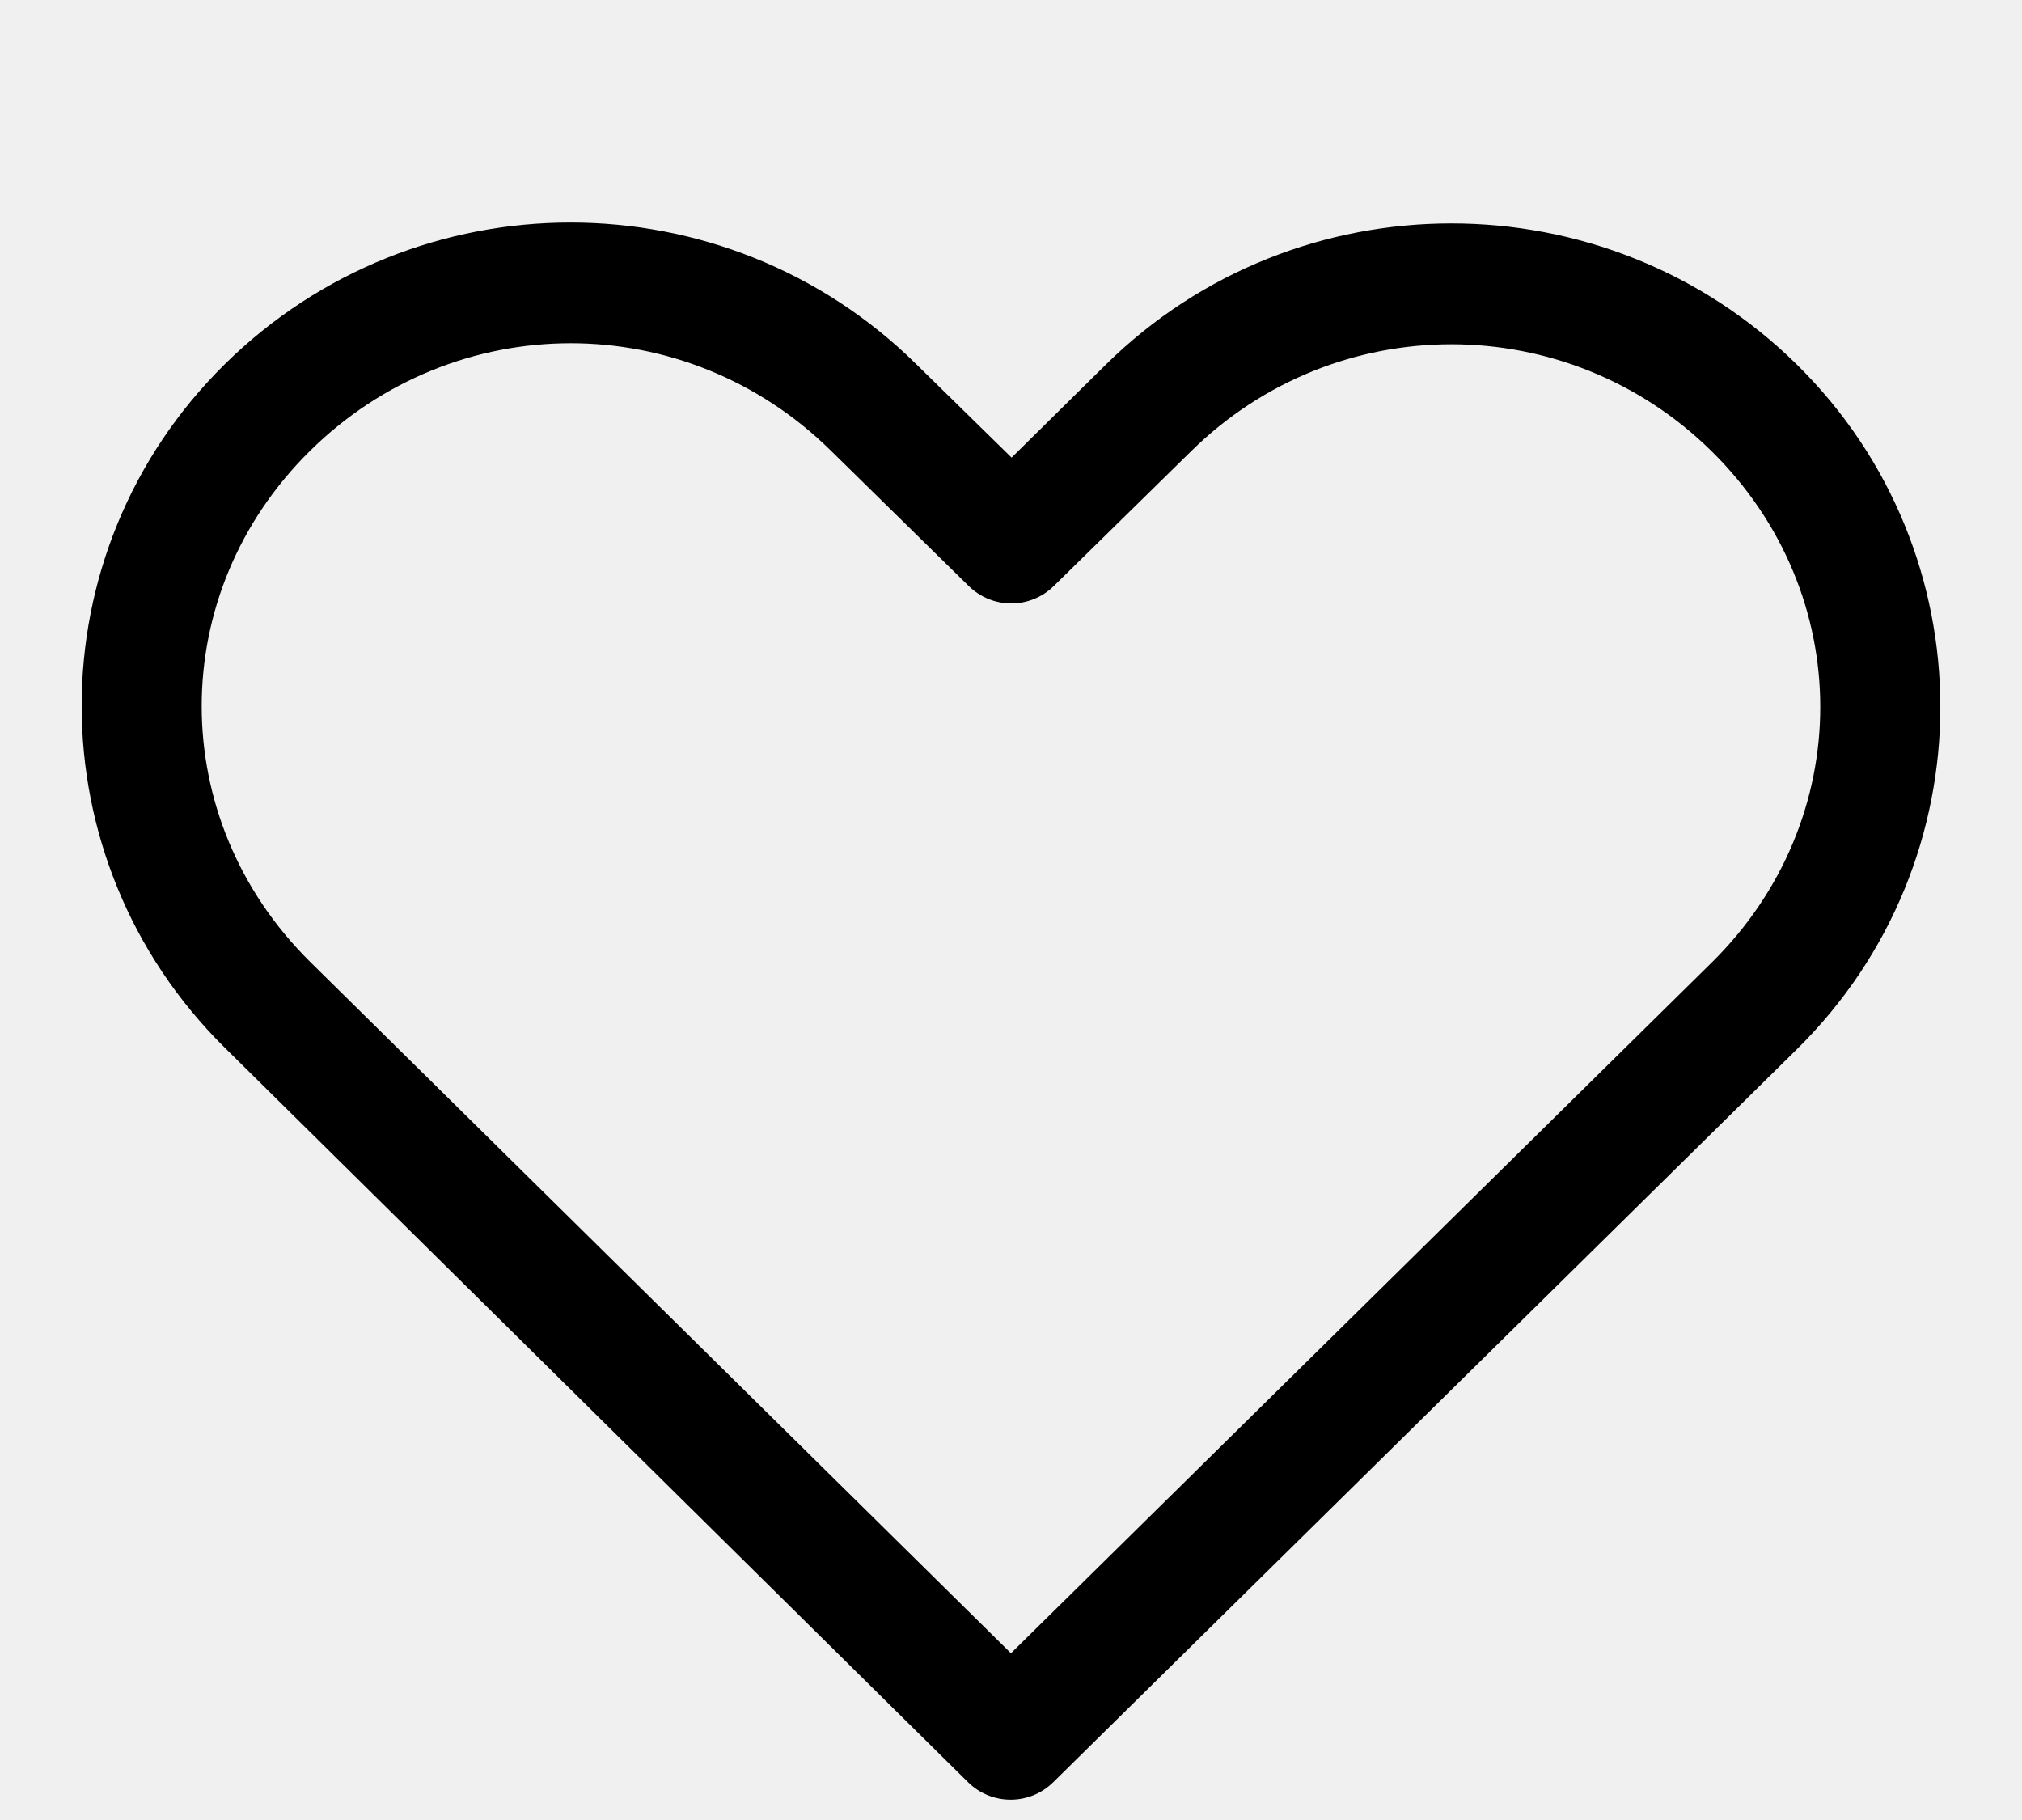
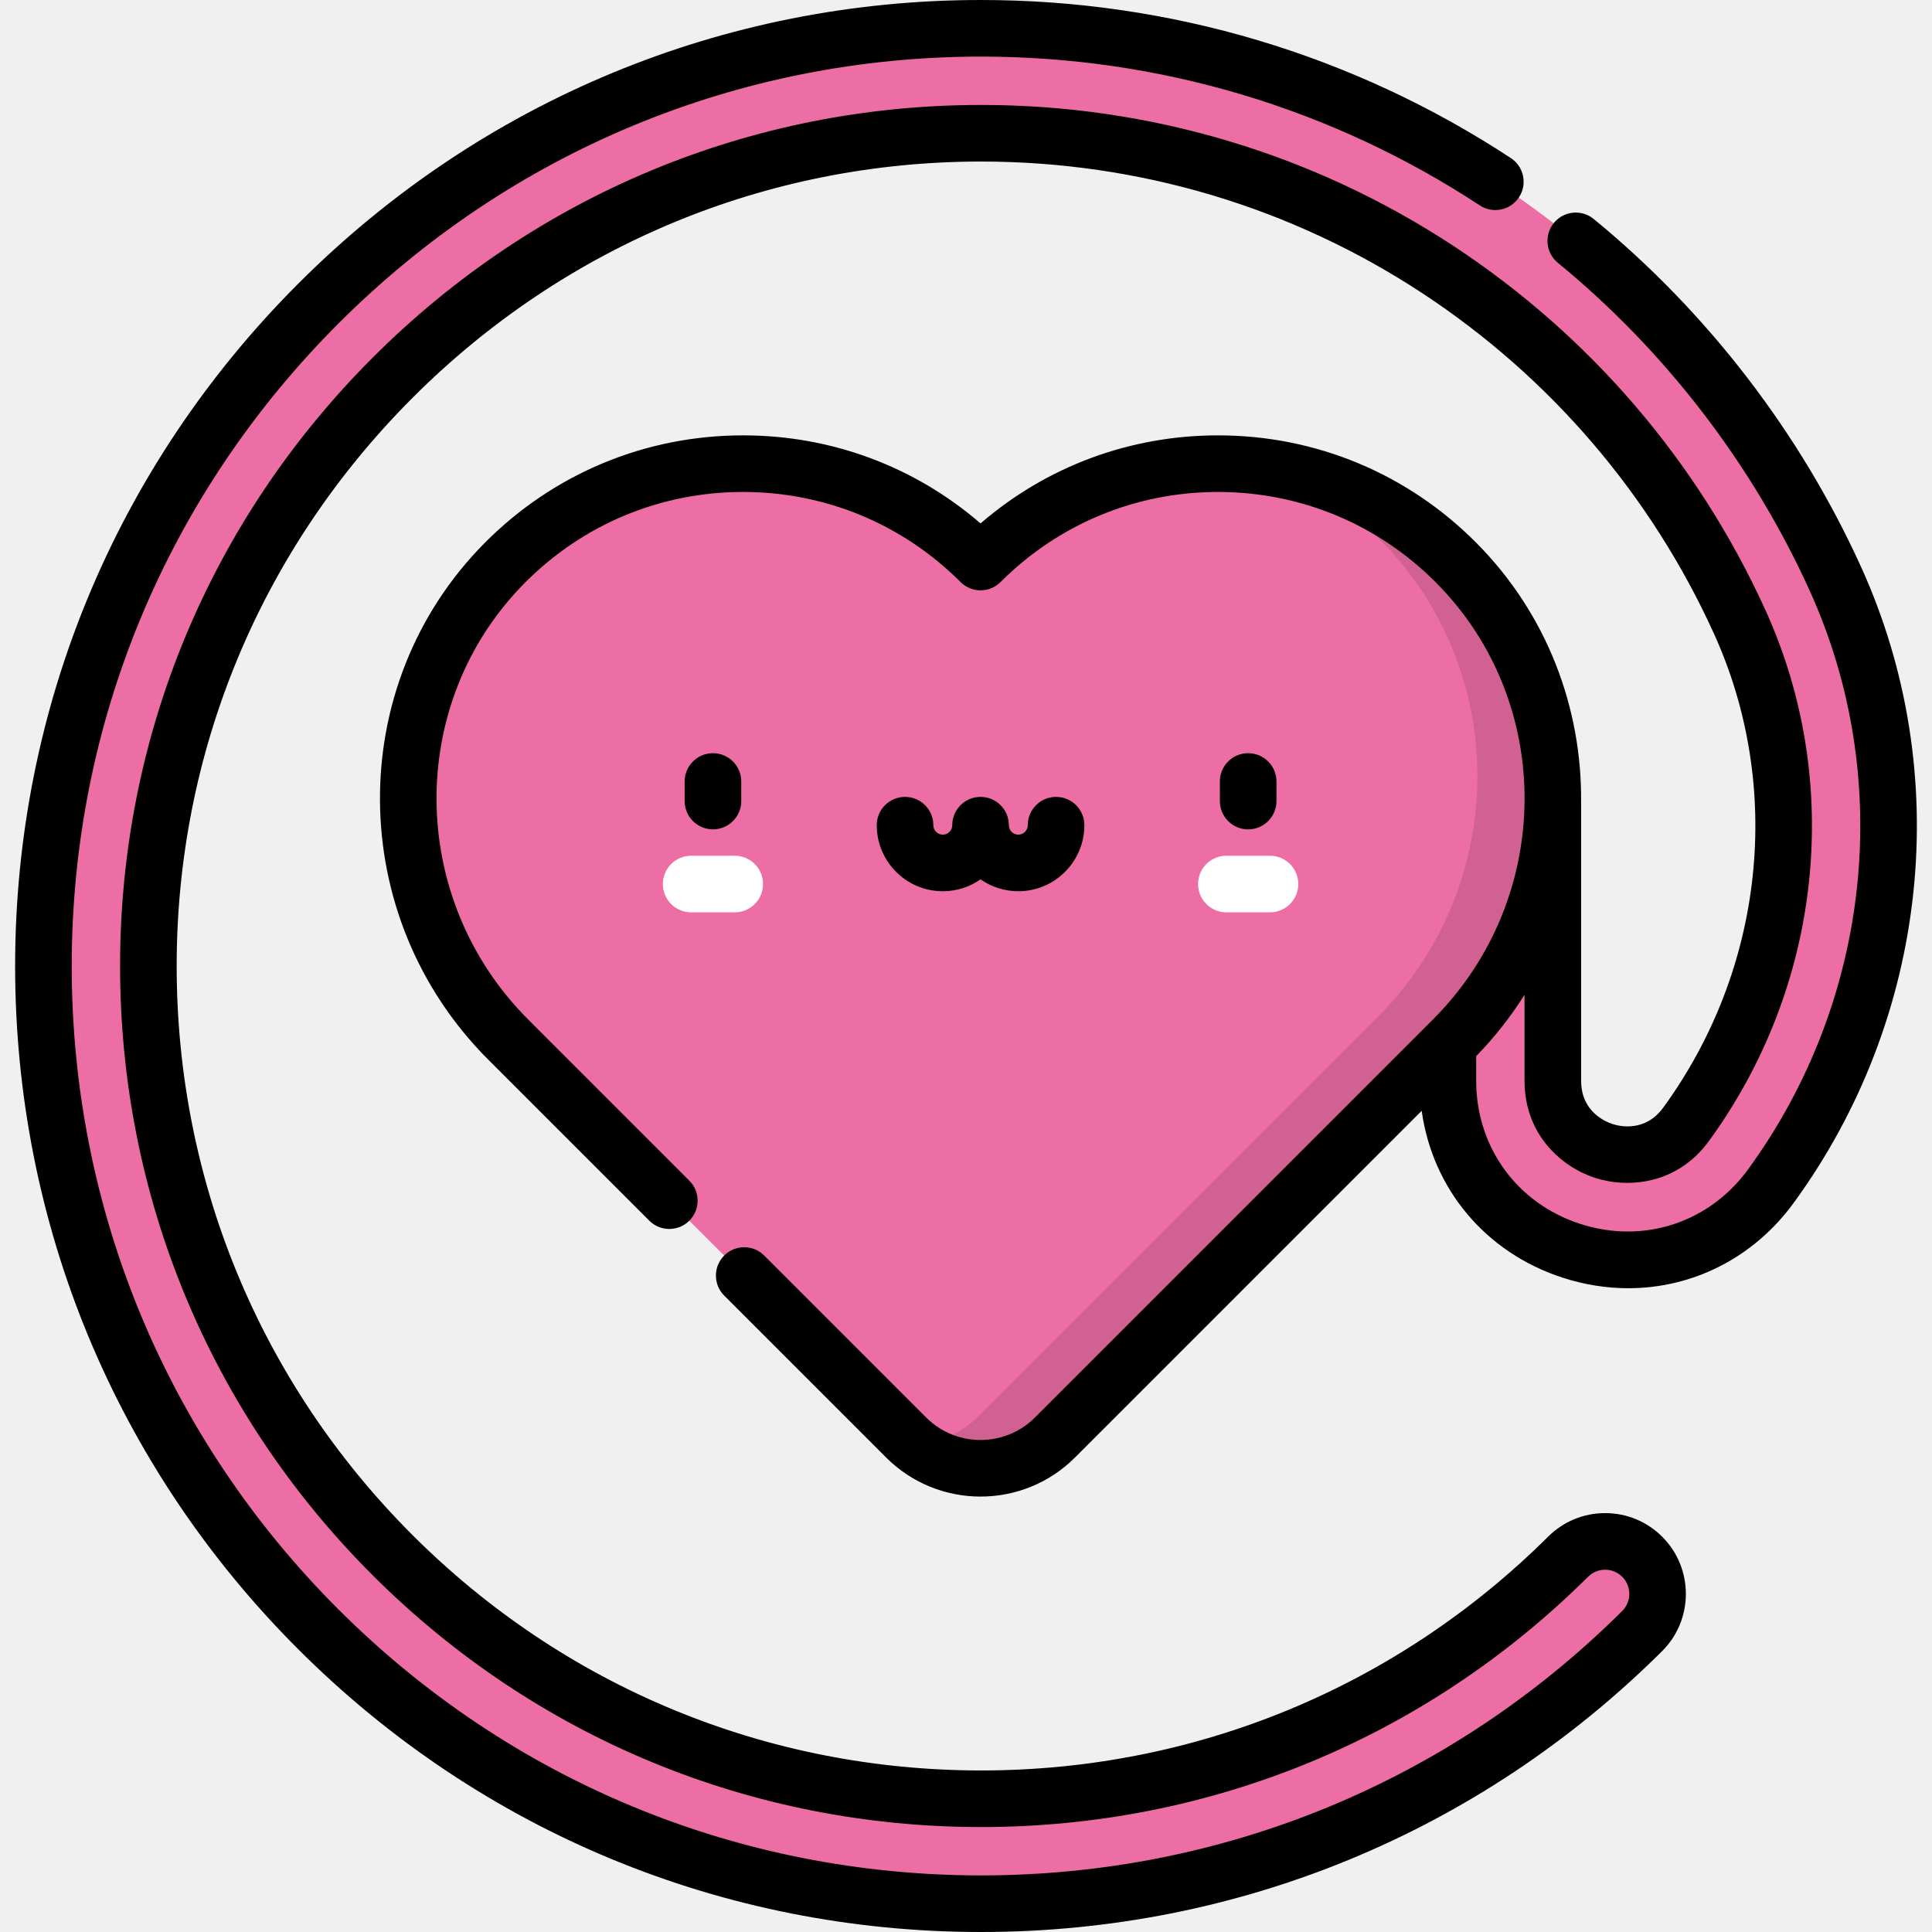
- <svg xmlns="http://www.w3.org/2000/svg" class="icon icon-heart" viewBox="0 0 100 90">
-   <path style="text-indent:0;text-transform:none;block-progression:tb" d="M28.217 11.004c-6.185 0-12.368 2.342-17.094 7-9.451 9.316-9.44 24.49 0 33.812l36.75 36.313a3 3 0 0 0 4.219 0C64.356 76.04 76.608 63.968 88.873 51.879c9.451-9.316 9.451-24.528 0-33.844-9.451-9.316-24.736-9.316-34.188 0L50.029 22.629l-4.719-4.625c-4.726-4.658-10.908-7-17.094-7zm0 5.969c4.653 0 9.296 1.785 12.875 5.312l6.812 6.688a3 3 0 0 0 4.219 0l6.781-6.656c7.158-7.056 18.592-7.056 25.75 0 7.158 7.056 7.158 18.226 0 25.281-11.556 11.391-23.1 22.765-34.656 34.156L15.342 47.567c-7.154-7.065-7.158-18.226 0-25.281 3.579-3.528 8.222-5.312 12.875-5.312z" overflow="visible" color="#000" />
+ <svg xmlns="http://www.w3.org/2000/svg" version="1.1" id="Capa_1" x="0px" y="0px" viewBox="0 0 512 512" style="enable-background:new 0 0 512 512;" xml:space="preserve">
+   <g>
+     <path style="fill:#ED6EA4;" d="M260.008,504.5c-66.377,0-128.781-25.849-175.716-72.784   C37.357,384.78,11.508,322.378,11.508,256.001c0-66.223,25.891-128.586,72.903-175.598C131.424,33.391,193.786,7.5,260.009,7.5   c48.653,0,95.774,14.062,136.27,40.664c39.455,25.919,70.605,62.279,90.083,105.149c23.753,52.279,17.224,113.972-17.041,161.001   c-12.297,16.88-33.073,23.61-52.93,17.14c-19.857-6.466-32.687-24.139-32.687-45.022v-73.95c0-7.68,6.225-13.906,13.906-13.906   c7.68,0,13.906,6.225,13.906,13.906v73.95c0,10.458,6.967,16.454,13.488,18.577c6.519,2.122,15.681,1.379,21.839-7.072   c28.372-38.942,33.813-89.95,14.198-133.121c-17.3-38.078-44.975-70.378-80.032-93.408c-35.948-23.615-77.789-36.097-121-36.097   c-58.795,0-114.173,22.998-155.932,64.757C62.317,141.827,39.32,197.206,39.32,256c0,58.947,22.956,114.367,64.638,156.05   c41.683,41.682,97.103,64.638,156.05,64.638c58.691,0,113.938-22.784,155.565-64.154c5.448-5.415,14.252-5.387,19.666,0.06   c5.413,5.448,5.386,14.252-0.061,19.665C388.305,478.845,326.095,504.5,260.008,504.5z" />
+     <path style="fill:#ED6EA4;" d="M259.858,148.943c-34.83-34.83-91.348-34.756-126.085,0.223   c-34.661,34.902-33.876,91.542,0.905,126.324l105.471,105.471c10.885,10.885,28.533,10.885,39.418,0L385.038,275.49   c34.781-34.781,35.566-91.422,0.905-126.324C351.206,114.187,294.689,114.112,259.858,148.943z" />
+   </g>
+   <path style="opacity:0.12;enable-background:new    ;" d="M385.944,149.166c-13.591-13.685-30.516-22.027-48.172-25.026  c10.239,4.374,19.827,10.75,28.159,19.14c34.661,34.901,33.876,91.542-0.905,126.324L259.555,375.075  c-4.75,4.75-10.788,7.426-16.99,8.031c10.941,8.679,26.889,7.968,37.003-2.145L385.039,275.49  C419.82,240.708,420.605,184.067,385.944,149.166z" />
+   <g>
+     <path style="fill:#FFFFFF;" d="M194.717,241.779H183.16c-4.142,0-7.5-3.357-7.5-7.5s3.358-7.5,7.5-7.5h11.557   c4.142,0,7.5,3.357,7.5,7.5C202.217,238.422,198.859,241.779,194.717,241.779z" />
+     <path style="fill:#FFFFFF;" d="M336.556,241.779h-11.557c-4.142,0-7.5-3.357-7.5-7.5s3.358-7.5,7.5-7.5h11.557   c4.142,0,7.5,3.357,7.5,7.5C344.056,238.422,340.698,241.779,336.556,241.779z" />
+   </g>
+   <path d="M493.19,150.21c-16.147-35.54-40.644-67.413-70.84-92.176c-3.203-2.625-7.929-2.158-10.555,1.044  c-2.626,3.203-2.159,7.929,1.044,10.556c28.431,23.313,51.493,53.321,66.696,86.781c22.637,49.822,16.401,108.634-16.274,153.482  c-10.349,14.206-27.836,19.871-44.545,14.424c-16.711-5.441-27.509-20.313-27.509-37.89v-6.546  c4.927-5.054,9.193-10.511,12.811-16.265v22.811c0,14.49,10.055,22.905,18.667,25.709c8.609,2.8,21.691,1.922,30.222-9.787  c29.961-41.123,35.695-95.014,14.964-140.64c-17.887-39.37-46.499-72.765-82.742-96.574c-37.175-24.42-80.441-37.328-125.118-37.328  c-60.798,0-118.059,23.778-161.235,66.953C55.598,137.941,31.82,195.202,31.82,256.001c0,60.951,23.736,118.254,66.835,161.353  c43.1,43.099,100.403,66.834,161.354,66.834c60.686,0,117.811-23.558,160.852-66.334c1.209-1.202,2.812-1.863,4.516-1.863h0.02  c1.711,0.006,3.317,0.677,4.523,1.89c2.49,2.506,2.477,6.57-0.027,9.061C384.432,472.119,324.1,497,260.008,497  c-64.373,0-124.894-25.068-170.413-70.588S19.008,320.373,19.008,256.001c0-64.221,25.111-124.699,70.707-170.294  C135.31,40.11,195.788,15,260.009,15c47.185,0,92.883,13.636,132.152,39.433c3.461,2.274,8.112,1.311,10.386-2.15  c2.274-3.462,1.311-8.112-2.151-10.387C358.675,14.487,310.129,0,260.009,0C191.782,0,127.536,26.671,79.108,75.1  c-48.429,48.429-75.1,112.674-75.1,180.901c0,68.379,26.629,132.665,74.981,181.018C127.341,485.371,191.628,512,260.008,512  c68.082,0,132.169-26.43,180.457-74.42c8.371-8.319,8.413-21.899,0.094-30.273c-4.031-4.056-9.399-6.299-15.117-6.316h-0.067  c-5.692,0-11.049,2.209-15.089,6.225c-40.212,39.964-93.582,61.973-150.278,61.973c-56.943,0-110.48-22.176-150.747-62.441  C68.995,366.481,46.82,312.945,46.82,256.001c0-56.792,22.218-110.286,62.561-150.629s93.837-62.561,150.629-62.561  c41.743,0,82.16,12.056,116.883,34.865c33.871,22.251,60.608,53.456,77.321,90.242c18.498,40.713,13.352,88.841-13.432,125.602  c-4.773,6.552-11.506,4.99-13.456,4.357c-1.949-0.635-8.31-3.336-8.31-11.445v-73.591c0-0.077-0.009-0.151-0.011-0.227  c0.262-24.915-8.965-49.828-27.74-68.733c-18.21-18.337-42.469-28.46-68.308-28.505c-0.058,0-0.114-0.001-0.172-0.001  c-23.348,0-45.427,8.235-62.928,23.336c-17.501-15.102-39.578-23.336-62.927-23.336c-0.057,0-0.116,0.001-0.172,0.001  c-25.838,0.044-50.097,10.168-68.308,28.505c-37.362,37.622-36.948,99.04,0.924,136.912l42.7,42.7c2.929,2.927,7.678,2.929,10.607,0  c2.929-2.93,2.929-7.678,0-10.607l-42.7-42.7c-32.043-32.043-32.441-83.961-0.887-115.734c15.38-15.487,35.868-24.038,57.69-24.075  h0.146c21.768,0,42.229,8.474,57.625,23.87c2.928,2.927,7.677,2.929,10.606,0c15.397-15.397,35.855-23.87,57.625-23.87h0.146  c21.822,0.037,42.31,8.588,57.69,24.075c31.554,31.773,31.156,83.691-0.887,115.734L274.264,375.657  c-7.943,7.944-20.869,7.944-28.812,0l-42.926-42.927c-2.929-2.928-7.678-2.928-10.606,0c-2.929,2.93-2.929,7.678,0,10.607  l42.926,42.927c6.896,6.896,15.954,10.343,25.012,10.343c9.059,0,18.117-3.447,25.013-10.343l91.89-91.891  c2.872,20.652,16.873,37.556,37.308,44.21c5.808,1.893,11.681,2.81,17.449,2.81c17.077-0.001,33.217-8.046,43.866-22.664  C511.237,269.52,518.06,204.946,493.19,150.21z M196.439,212.292v-5.19c0-4.143-3.358-7.5-7.5-7.5s-7.5,3.357-7.5,7.5v5.19  c0,4.143,3.358,7.5,7.5,7.5S196.439,216.435,196.439,212.292z M259.858,233.04c2.838,1.983,6.289,3.149,10.006,3.149  c9.653,0,17.506-7.854,17.506-17.507c0-4.143-3.358-7.5-7.5-7.5s-7.5,3.357-7.5,7.5c0,1.382-1.125,2.507-2.506,2.507  c-1.382,0-2.506-1.125-2.506-2.507c0-4.143-3.358-7.5-7.5-7.5s-7.5,3.357-7.5,7.5c0,1.382-1.124,2.507-2.506,2.507  s-2.506-1.125-2.506-2.507c0-4.143-3.358-7.5-7.5-7.5s-7.5,3.357-7.5,7.5c0,9.653,7.854,17.507,17.506,17.507  C253.57,236.189,257.02,235.023,259.858,233.04z M338.277,212.292v-5.19c0-4.143-3.358-7.5-7.5-7.5s-7.5,3.357-7.5,7.5v5.19  c0,4.143,3.358,7.5,7.5,7.5S338.277,216.435,338.277,212.292z" />
+   <g>
+ </g>
+   <g>
+ </g>
+   <g>
+ </g>
+   <g>
+ </g>
+   <g>
+ </g>
+   <g>
+ </g>
+   <g>
+ </g>
+   <g>
+ </g>
+   <g>
+ </g>
+   <g>
+ </g>
+   <g>
+ </g>
+   <g>
+ </g>
+   <g>
+ </g>
+   <g>
+ </g>
+   <g>
+ </g>
</svg>
